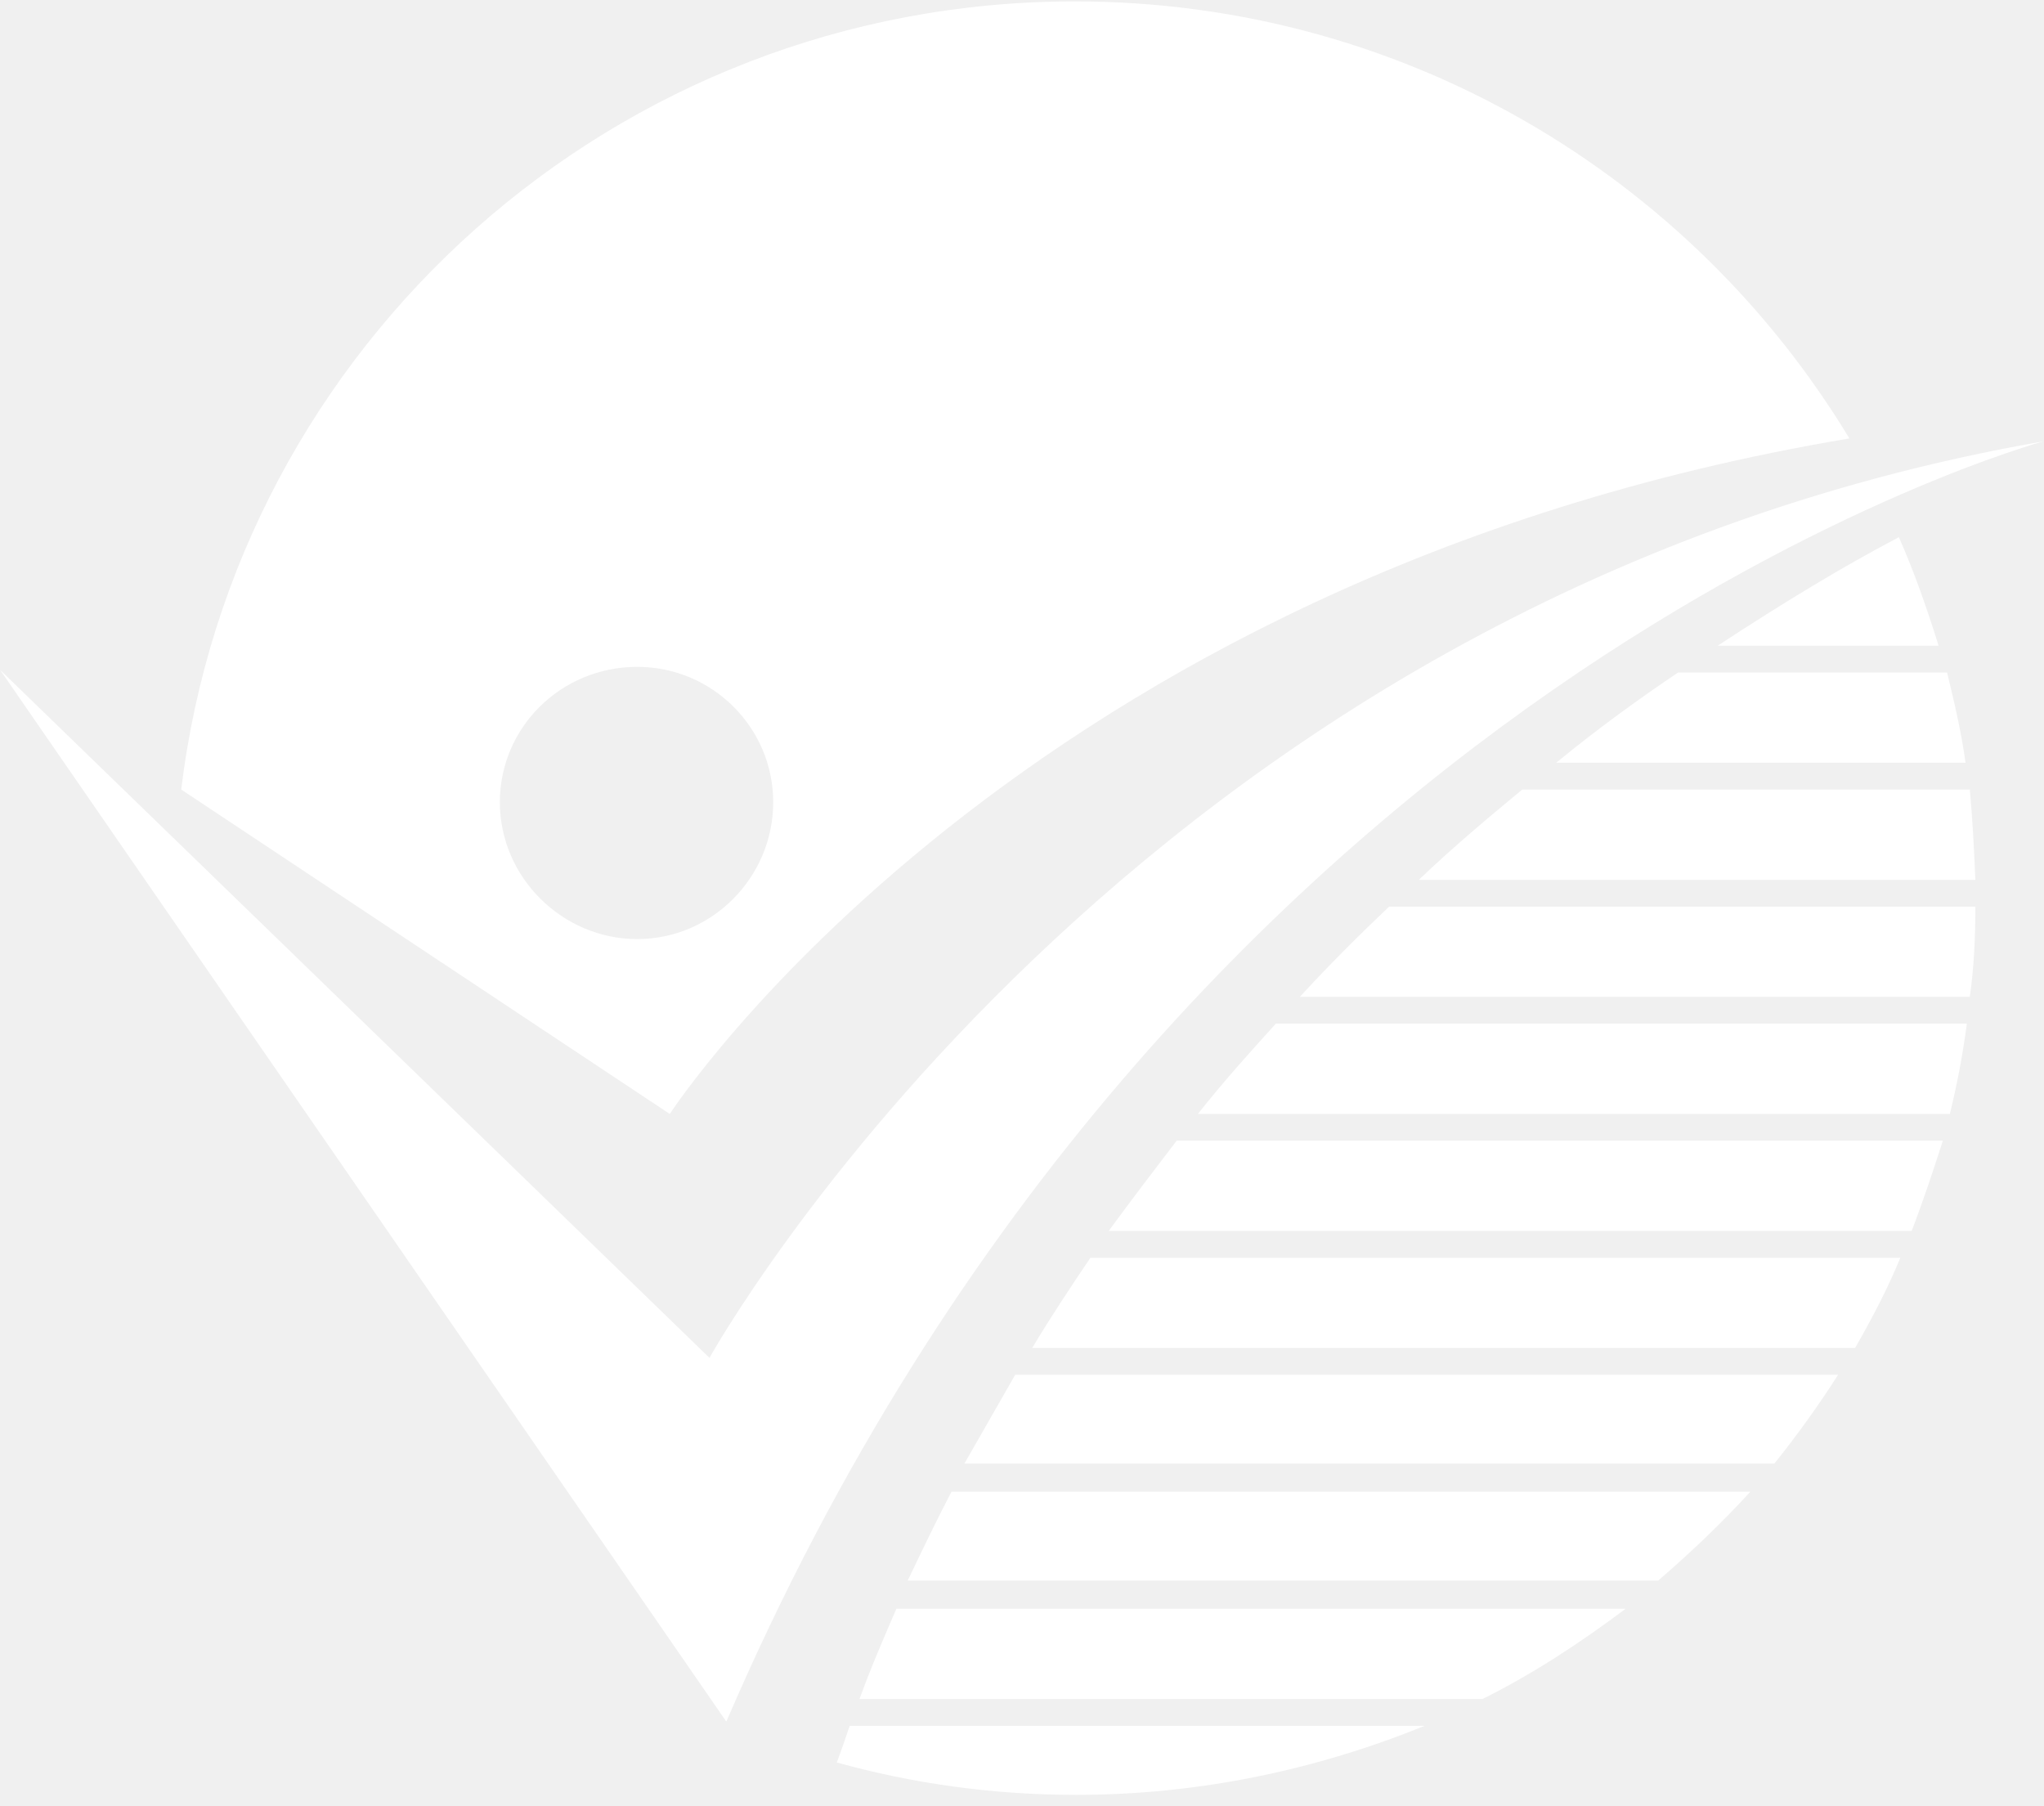
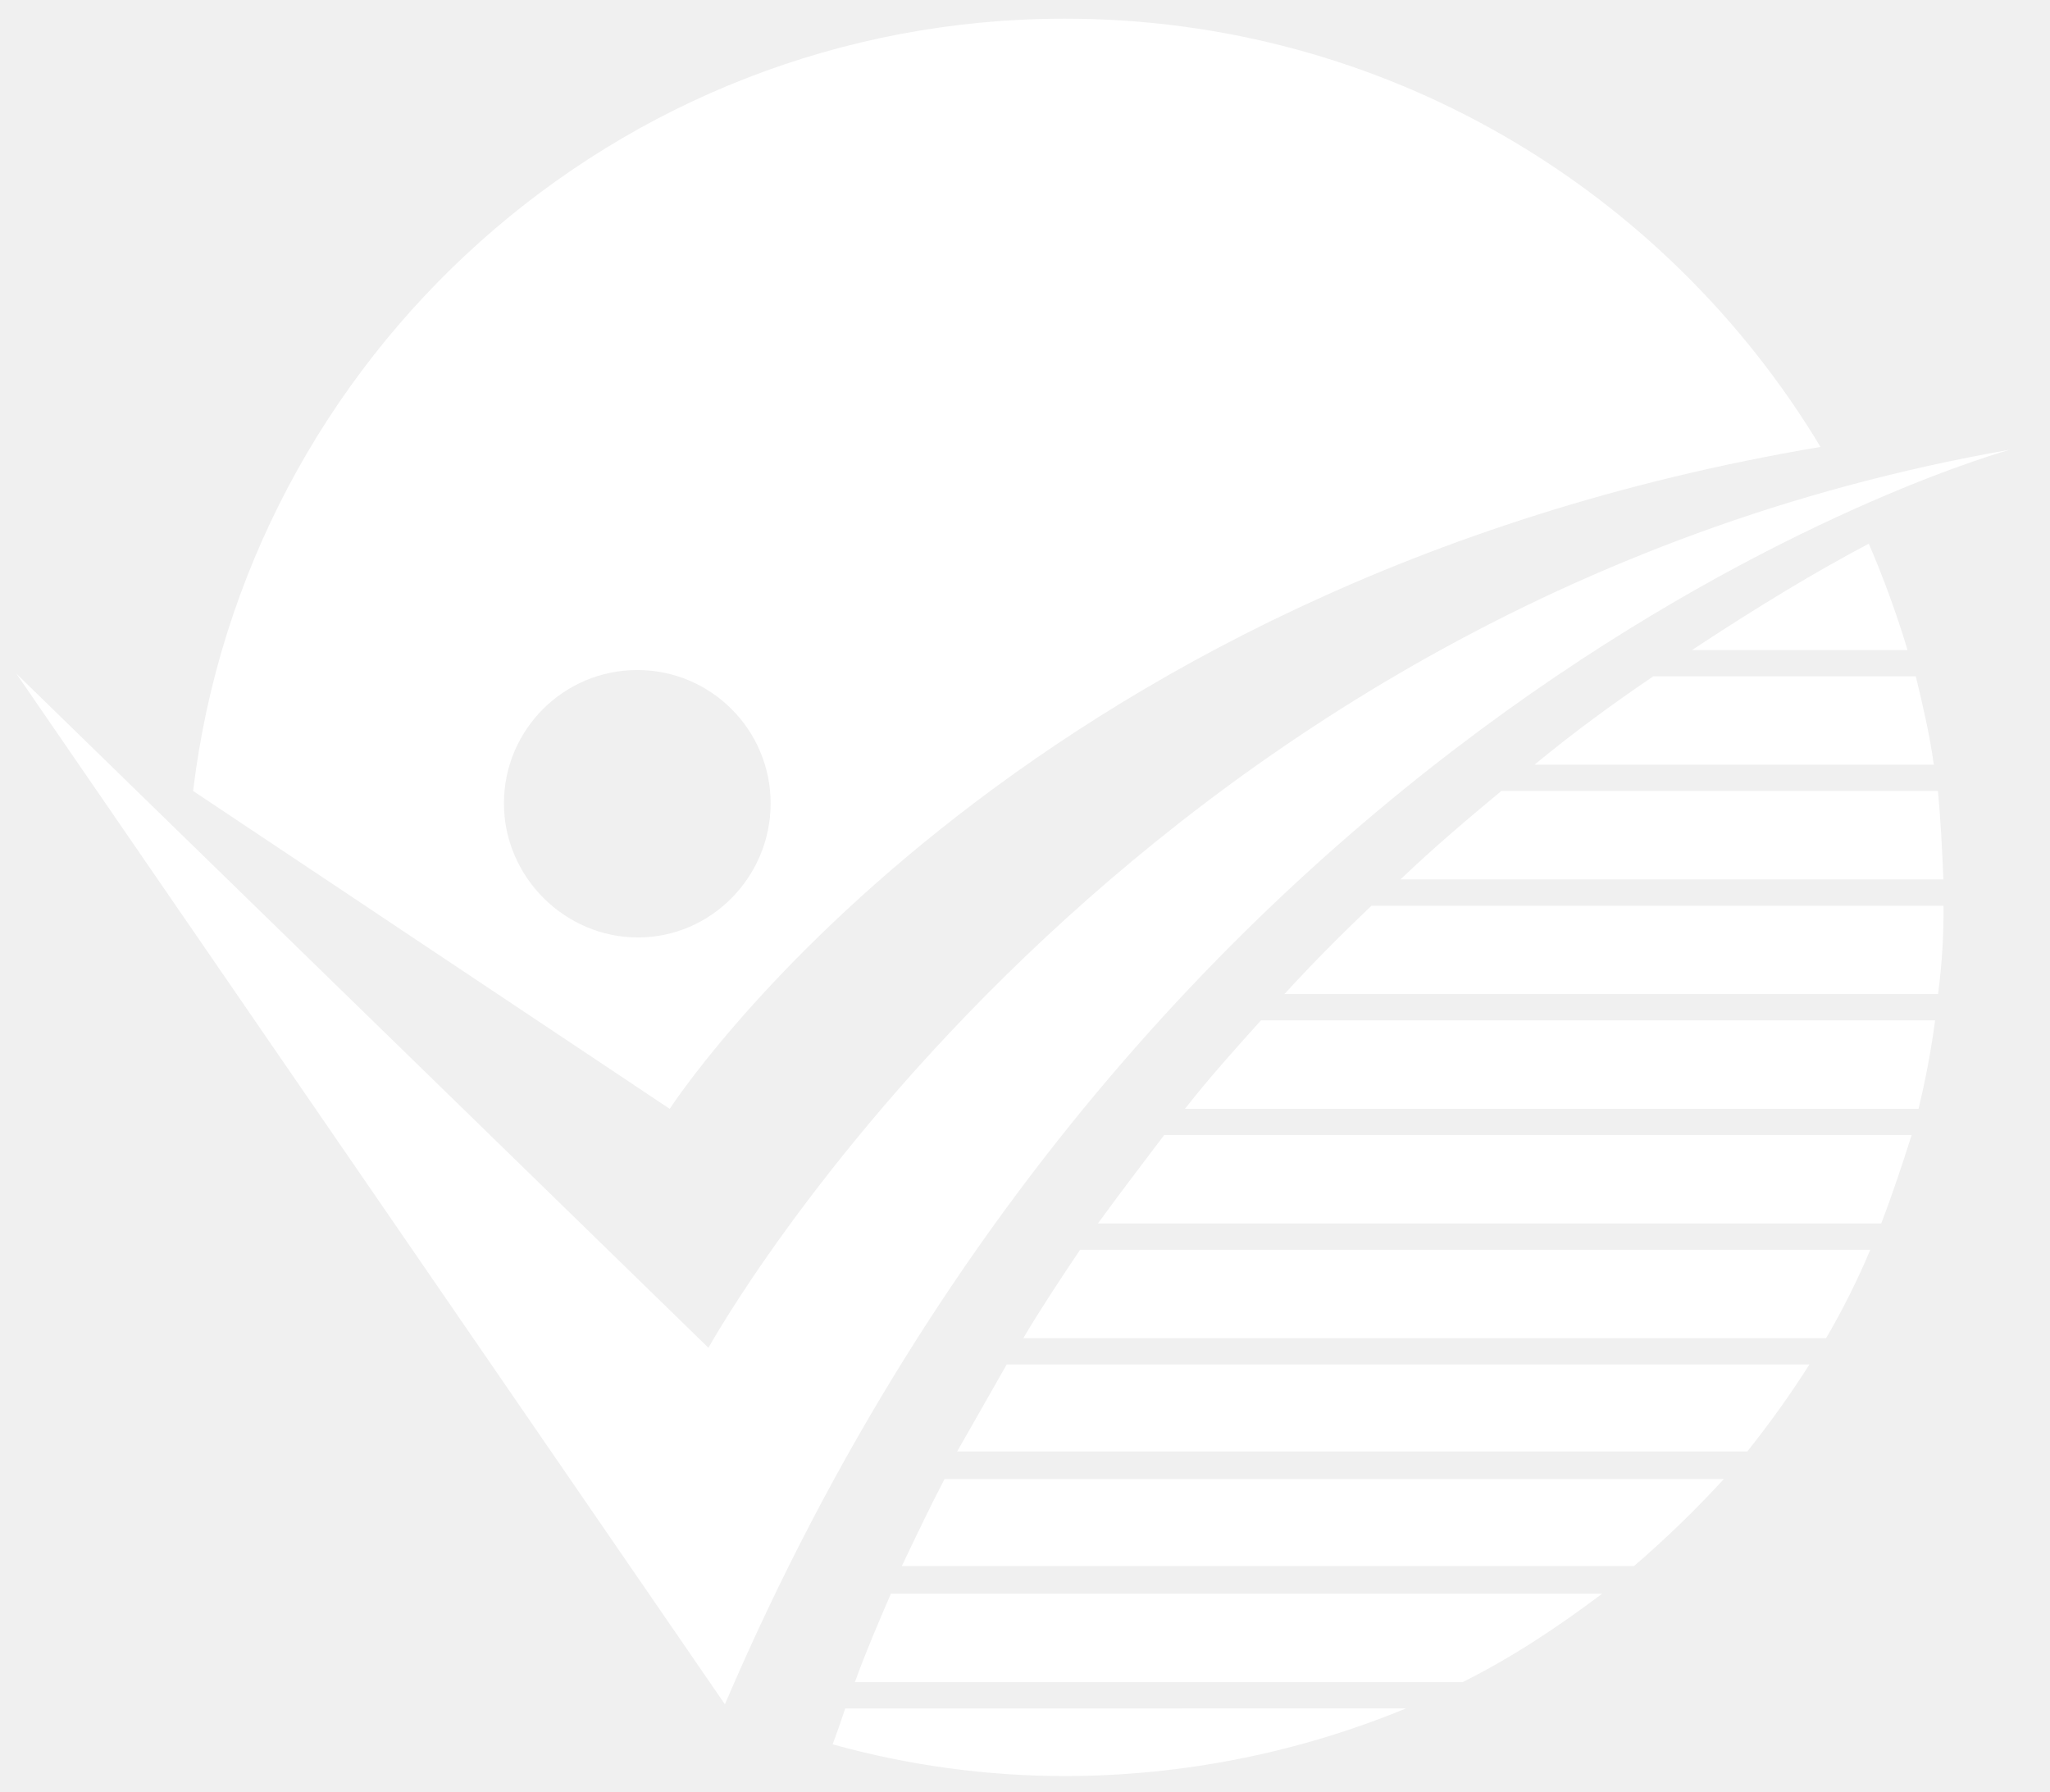
- <svg xmlns="http://www.w3.org/2000/svg" xmlns:xlink="http://www.w3.org/1999/xlink" width="60px" height="53px" viewBox="0 0 60 53" version="1.1">
+ <svg xmlns="http://www.w3.org/2000/svg" id="Layer_1" data-name="Layer 1" viewBox="0 0 879 768">
  <defs>
-     <polygon id="path-1" points="0.004 37.612 0.004 0.029 59.98 0.029 59.98 37.612 0.004 37.612" />
+     <style>.cls-1{fill:#fff;}</style>
  </defs>
-   <g id="Welcome" stroke="none" stroke-width="1" fill="none" fill-rule="evenodd">
-     <g id="Desktop" transform="translate(-375, -5230)">
-       <g id="footer" transform="translate(0, 5208)">
-         <g id="noru-logo" transform="translate(375, 22)">
-           <g id="Group-3" transform="translate(0, 12.92761)">
-             <mask id="mask-2" fill="white">
-               <use xlink:href="#path-1" />
-             </mask>
-             <g id="Clip-2" />
-             <path d="M21.321,37.612 C34.501,6.94 59.98,0.029 59.98,0.029 C33.129,4.705 20.826,26.933 20.826,26.933 L0,6.734 L21.321,37.612" id="Fill-1" fill="#FFFFFF" mask="url(#mask-2)" />
-           </g>
-           <path d="M24.942,50.663 C24.817,51.036 24.688,51.408 24.563,51.738 C26.808,52.359 29.139,52.689 31.59,52.689 C35.207,52.689 38.655,51.948 41.816,50.663 L24.942,50.663" id="Fill-4" fill="#FFFFFF" />
-           <path d="M32.007,36.923 C31.422,37.792 30.842,38.662 30.3,39.569 L54.455,39.569 C54.953,38.7 55.409,37.835 55.783,36.923 L32.007,36.923" id="Fill-5" fill="#FFFFFF" />
-           <path d="M29.801,40.357 C29.307,41.226 28.803,42.095 28.309,42.964 L52.085,42.964 C52.747,42.138 53.375,41.268 53.956,40.357 L29.801,40.357" id="Fill-6" fill="#FFFFFF" />
-           <path d="M27.93,43.79 C27.475,44.66 27.062,45.529 26.645,46.398 L48.675,46.398 C49.634,45.572 50.546,44.703 51.38,43.79 L27.93,43.79" id="Fill-7" fill="#FFFFFF" />
-           <path d="M56.906,18.955 C56.57,17.881 56.2,16.806 55.74,15.77 C54.162,16.596 52.378,17.671 50.421,18.955 L56.906,18.955" id="Fill-8" fill="#FFFFFF" />
-           <path d="M43.519,49.875 C45.015,49.13 46.387,48.223 47.72,47.225 L26.313,47.225 C25.935,48.098 25.561,48.963 25.23,49.875 L43.519,49.875" id="Fill-9" fill="#FFFFFF" />
-           <path d="M49.256,19.743 C48.095,20.527 46.886,21.4 45.682,22.39 L57.697,22.39 C57.572,21.482 57.366,20.613 57.155,19.743 L49.256,19.743" id="Fill-10" fill="#FFFFFF" />
-           <path d="M34.54,33.485 C33.878,34.354 33.211,35.223 32.545,36.135 L56.115,36.135 C56.45,35.266 56.738,34.397 57.031,33.485 L34.54,33.485" id="Fill-11" fill="#FFFFFF" />
-           <path d="M44.684,23.178 C43.687,24.004 42.646,24.873 41.648,25.828 L57.985,25.828 C57.946,24.92 57.904,24.047 57.822,23.178 L44.684,23.178" id="Fill-12" fill="#FFFFFF" />
-           <path d="M37.451,30.05 C36.703,30.877 35.912,31.75 35.163,32.701 L57.237,32.701 C57.448,31.832 57.615,30.963 57.736,30.05 L37.451,30.05" id="Fill-13" fill="#FFFFFF" />
-           <path d="M40.775,26.616 C39.902,27.443 39.029,28.312 38.156,29.263 L57.822,29.263 C57.946,28.393 57.985,27.528 57.985,26.616 L40.775,26.616" id="Fill-14" fill="#FFFFFF" />
-           <path d="M31.547,0.041 C18.04,0.041 6.898,10.138 5.32,23.178 L19.661,32.701 C19.661,32.701 29.844,16.968 54.287,12.87 C49.634,5.171 41.192,0.041 31.547,0.041 Z M18.706,27.567 C16.5,27.567 14.673,25.747 14.673,23.55 C14.673,21.358 16.462,19.576 18.706,19.576 C20.908,19.576 22.697,21.358 22.697,23.55 C22.697,25.747 20.908,27.567 18.706,27.567 L18.706,27.567 Z" id="Fill-15" fill="#FFFFFF" />
-         </g>
-       </g>
-     </g>
-   </g>
+   <path class="cls-1" d="M310.82,730.65c187.82-438.93,550.9-537.83,550.9-537.83-382.63,66.92-557.95,385-557.95,385L7,288.78Z" />
+   <path class="cls-1" d="M362.42,732.43c-1.78,5.33-3.62,10.66-5.39,15.38a371.6,371.6,0,0,0,100.13,13.6,384.86,384.86,0,0,0,145.72-29Z" />
+   <path class="cls-1" d="M463.1,535.8c-8.33,12.44-16.61,24.88-24.32,37.87H783a321,321,0,0,0,18.94-37.87Z" />
+   <path class="cls-1" d="M431.67,584.94c-7,12.42-14.22,24.86-21.26,37.3H749.21a425.15,425.15,0,0,0,26.66-37.3Z" />
+   <path class="cls-1" d="M405,634.07c-6.49,12.44-12.38,24.88-18.32,37.32H700.62a454.18,454.18,0,0,0,38.54-37.32Z" />
+   <path class="cls-1" d="M817.91,278.67a422.15,422.15,0,0,0-16.61-45.59c-22.49,11.83-47.92,27.21-75.8,45.59Z" />
+   <path class="cls-1" d="M627.15,721.15C648.47,710.49,668,697.5,687,683.22H382c-5.39,12.5-10.72,24.88-15.44,37.93Z" />
+   <path class="cls-1" d="M708.89,289.95c-16.54,11.21-33.76,23.71-50.92,37.87H829.18c-1.78-13-4.72-25.43-7.72-37.87Z" />
+   <path class="cls-1" d="M499.19,486.59c-9.43,12.44-18.93,24.88-28.43,37.93H806.63c4.78-12.44,8.89-24.88,13.05-37.93Z" />
+   <path class="cls-1" d="M643.75,339.09c-14.22,11.83-29,24.27-43.26,37.93h232.8c-.55-13-1.16-25.49-2.33-37.93Z" />
+   <path class="cls-1" d="M540.68,437.44c-10.66,11.83-21.94,24.33-32.6,37.93H822.62a360.54,360.54,0,0,0,7.11-37.93Z" />
+   <path class="cls-1" d="M588.05,388.3c-12.44,11.83-24.88,24.27-37.32,37.87H831a265.43,265.43,0,0,0,2.33-37.87Z" />
+   <path class="cls-1" d="M273.56,401.9c-31.43,0-57.48-26-57.48-57.48a57.17,57.17,0,0,1,114.35,0C330.43,375.86,304.94,401.9,273.56,401.9ZM456.55,8C264.07,8,105.29,152.5,82.8,339.09L287.17,475.38S432.28,250.24,780.59,191.59C714.28,81.41,594,8,456.55,8Z" />
</svg>
